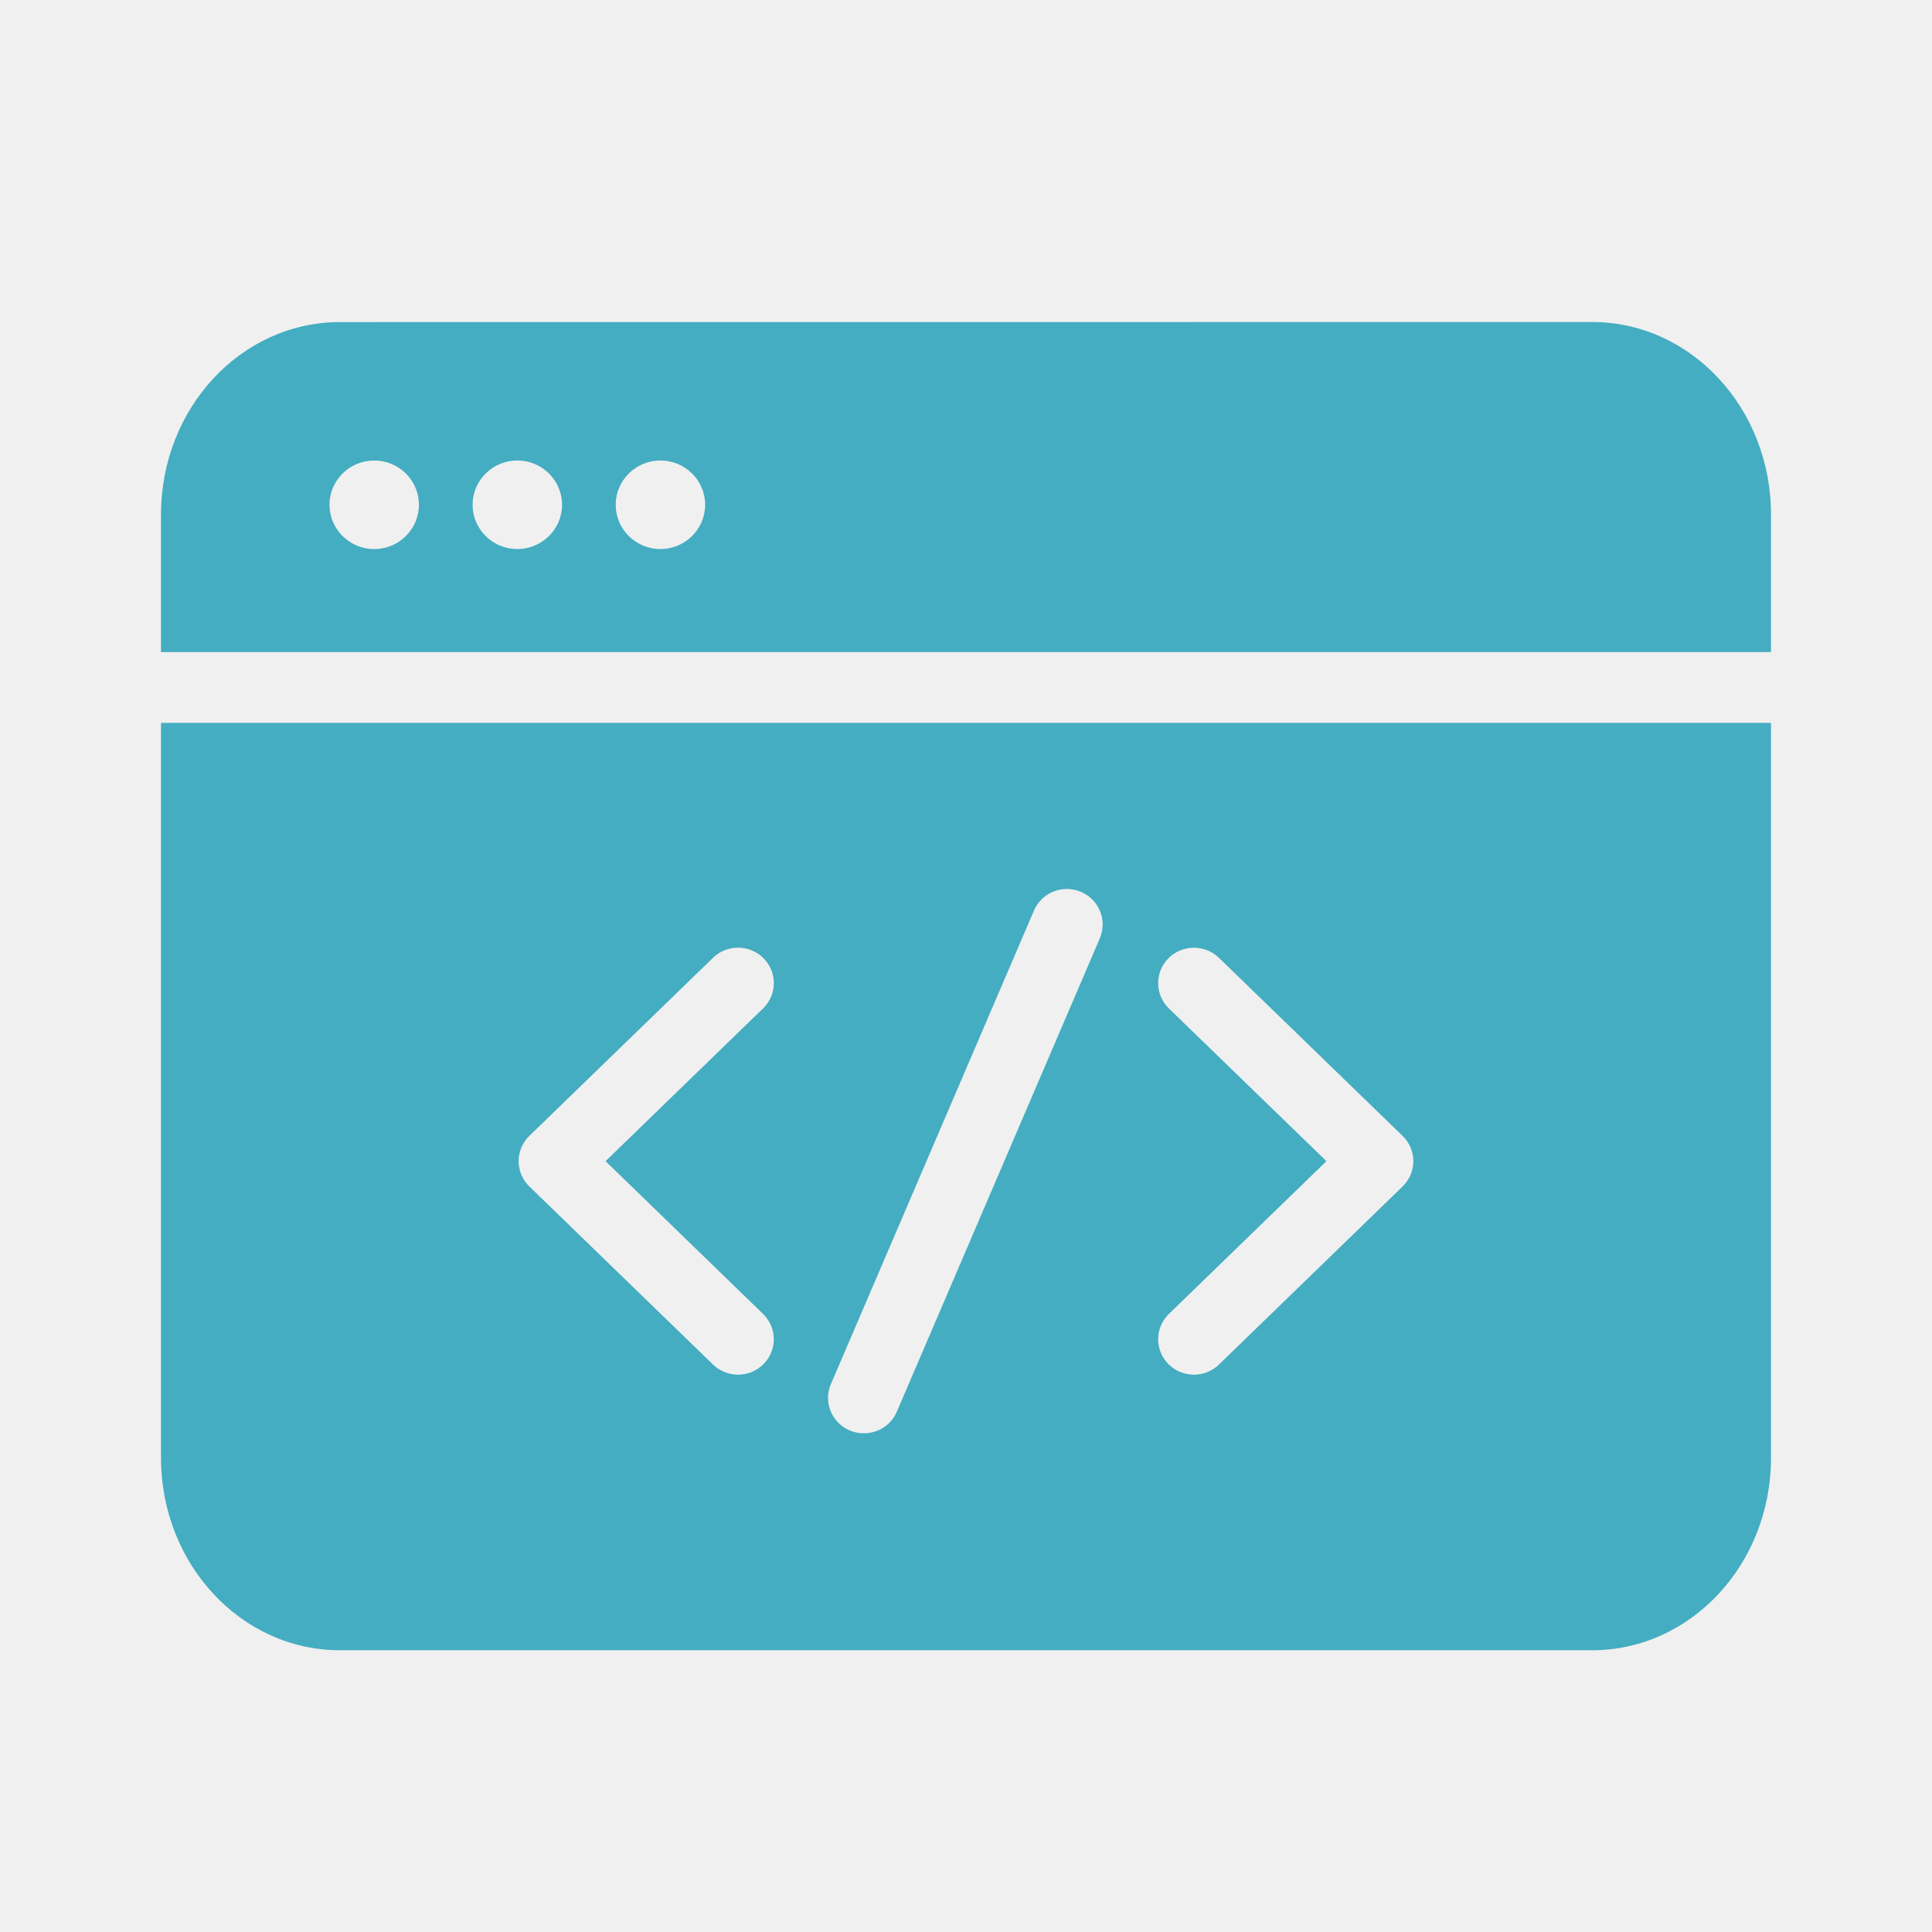
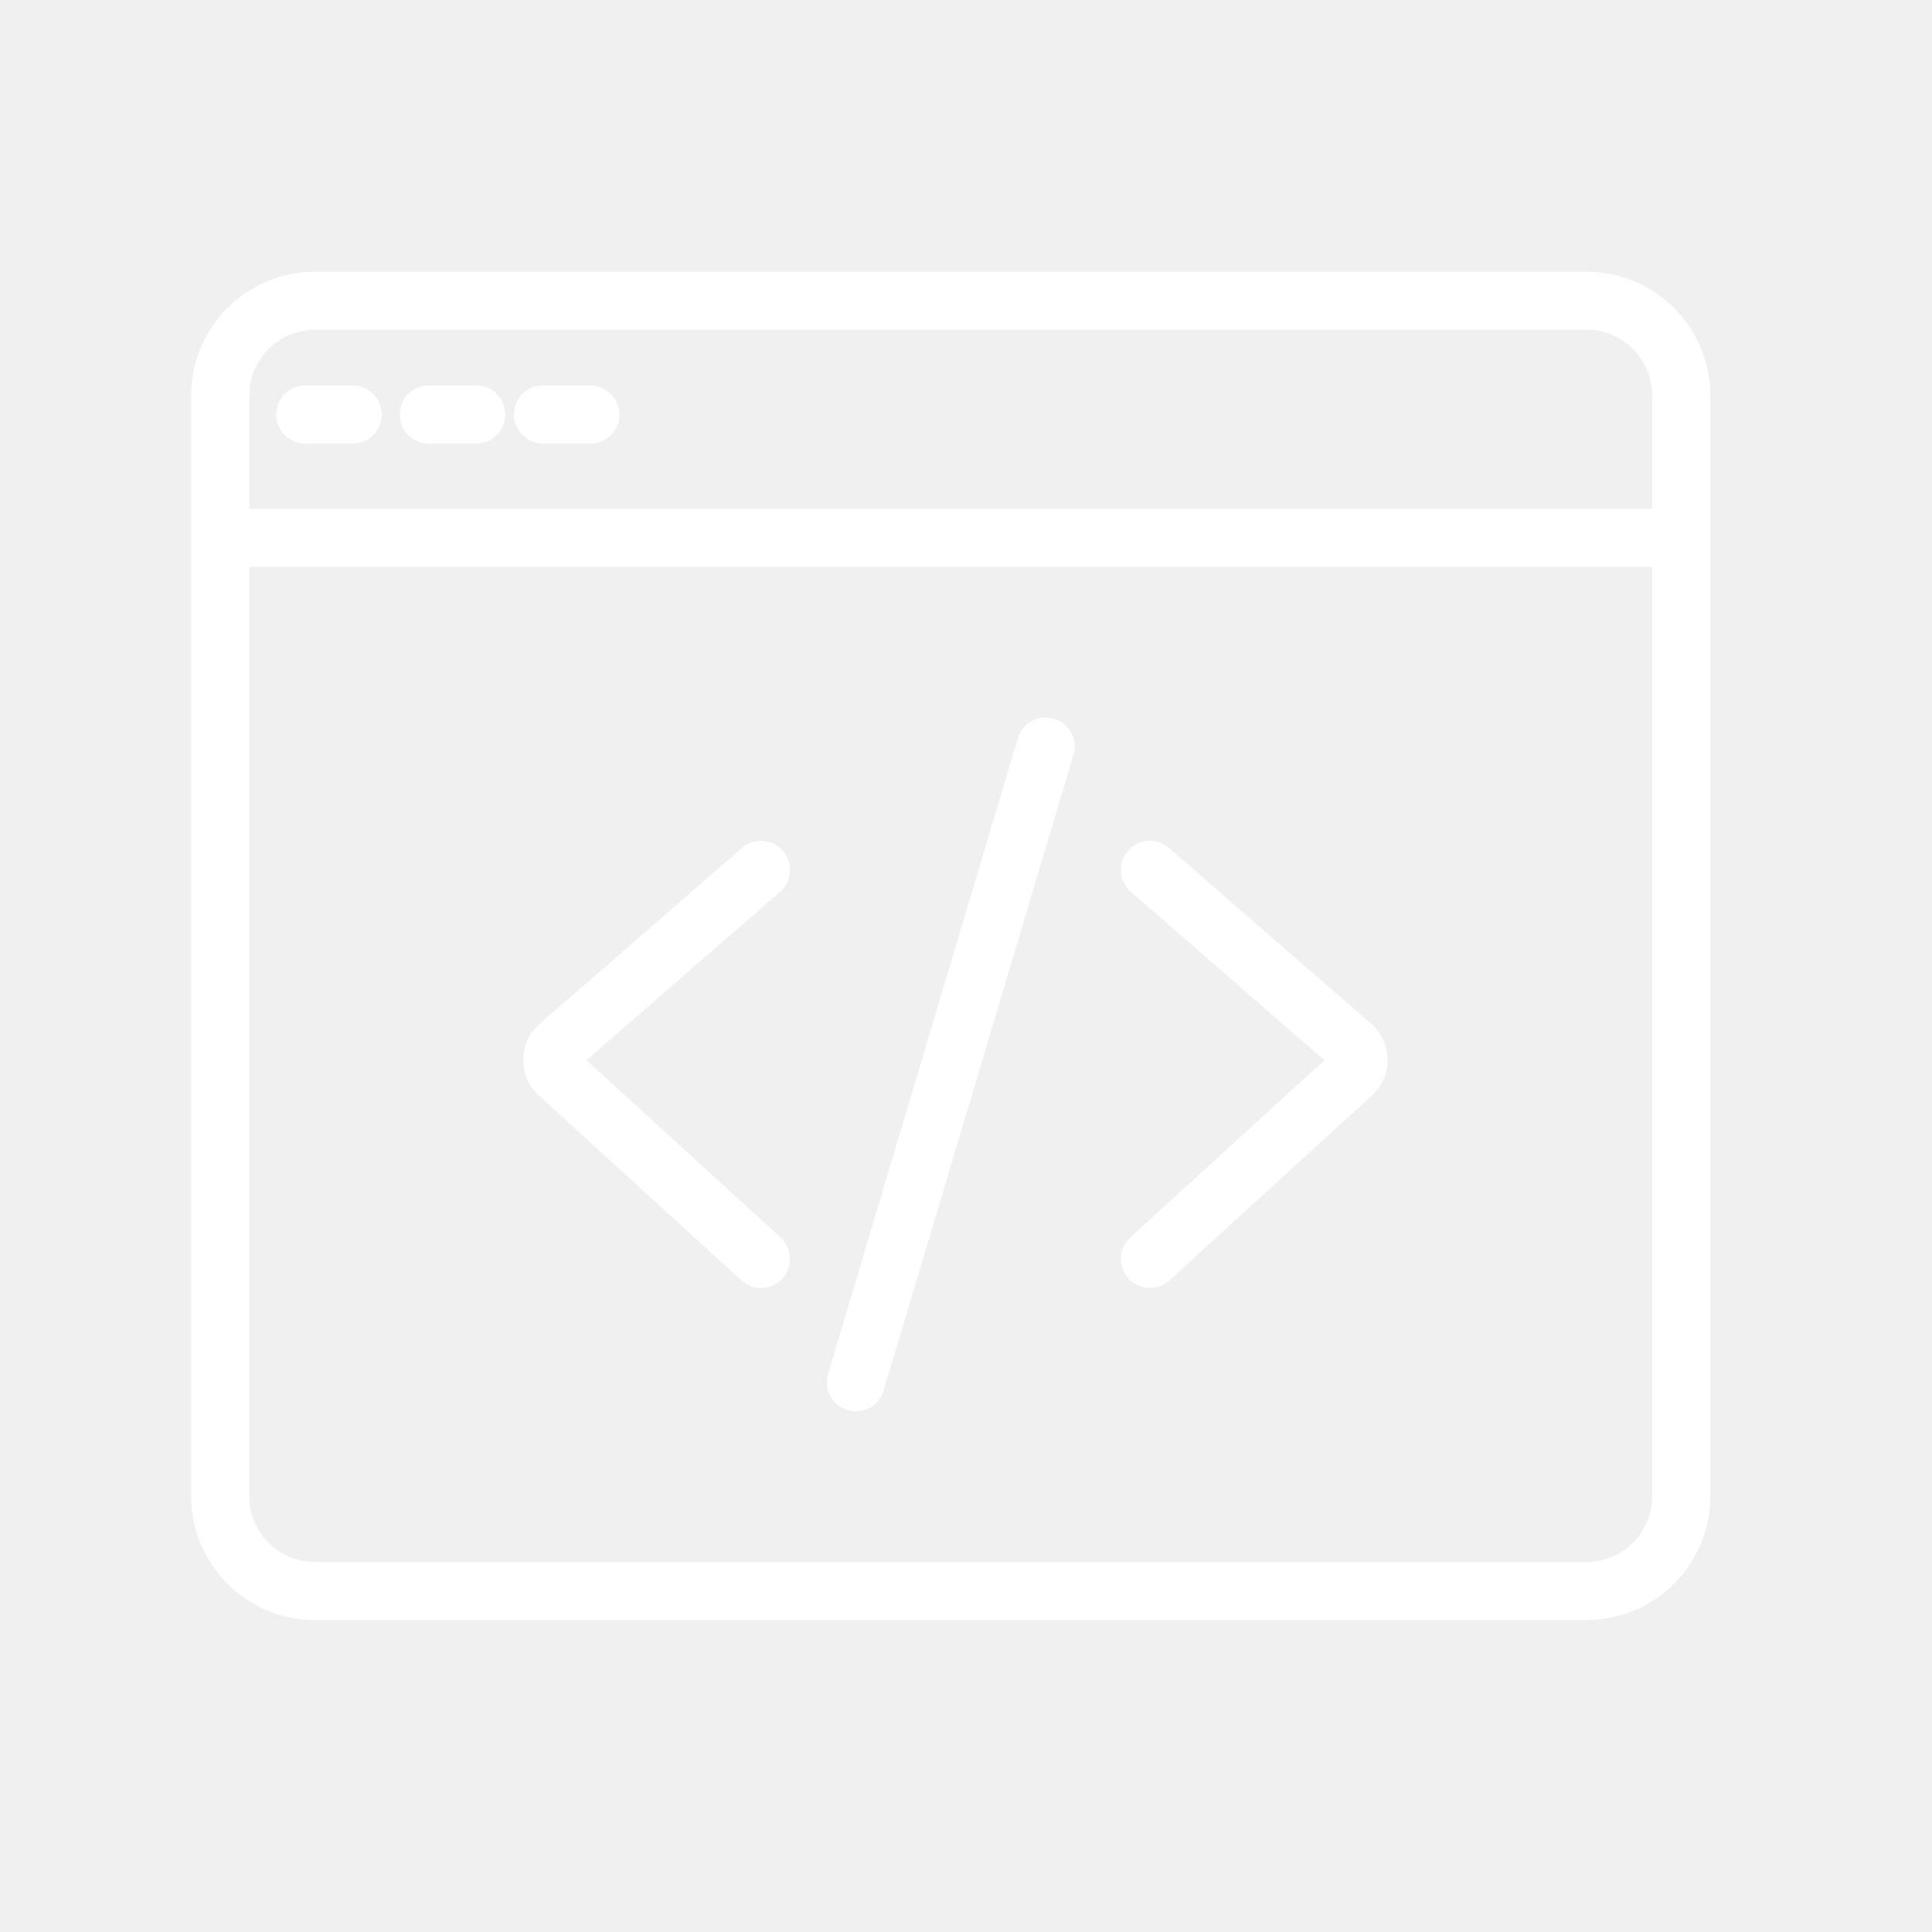
<svg xmlns="http://www.w3.org/2000/svg" width="48" height="48" viewBox="0 0 48 48" fill="none">
-   <path d="M4 17.96V36.219C4 38.859 5.99 41 8.444 41H39.556C42.01 41 44 38.86 44 36.219V17.96H4ZM18.958 32.644C19.309 32.984 19.314 33.541 18.972 33.888C18.799 34.063 18.568 34.153 18.337 34.153C18.113 34.153 17.887 34.069 17.715 33.902L13.152 29.478C12.982 29.313 12.885 29.086 12.885 28.849C12.885 28.612 12.982 28.385 13.152 28.22L17.715 23.796C18.066 23.456 18.628 23.461 18.972 23.81C19.316 24.157 19.309 24.714 18.958 25.054L15.045 28.849L18.958 32.644ZM27.326 23.31L22.281 35.074C22.137 35.409 21.809 35.61 21.461 35.61C21.345 35.61 21.229 35.588 21.114 35.54C20.663 35.351 20.451 34.833 20.644 34.386L25.689 22.622C25.88 22.175 26.403 21.966 26.854 22.157C27.305 22.346 27.517 22.863 27.325 23.31L27.326 23.31ZM34.847 29.478L30.284 33.902C30.111 34.071 29.887 34.153 29.663 34.153C29.432 34.153 29.201 34.066 29.027 33.889C28.684 33.541 28.691 32.984 29.041 32.644L32.955 28.849L29.041 25.055C28.691 24.714 28.686 24.157 29.027 23.81C29.371 23.463 29.934 23.458 30.284 23.797L34.847 28.221C35.017 28.386 35.114 28.612 35.114 28.849C35.114 29.087 35.017 29.313 34.847 29.478ZM44 16.2V12.781C44 10.141 42.01 8 39.556 8L8.444 8.002C5.99 8.002 4 10.142 4 12.783V16.201H44V16.2ZM16.408 11.441C17.021 11.441 17.519 11.934 17.519 12.541C17.519 13.148 17.021 13.641 16.408 13.641C15.795 13.641 15.297 13.148 15.297 12.541C15.297 11.934 15.795 11.441 16.408 11.441ZM12.852 11.441C13.465 11.441 13.964 11.934 13.964 12.541C13.964 13.148 13.465 13.641 12.852 13.641C12.24 13.641 11.741 13.148 11.741 12.541C11.741 11.934 12.24 11.441 12.852 11.441ZM9.297 11.441C9.91 11.441 10.408 11.934 10.408 12.541C10.408 13.148 9.91 13.641 9.297 13.641C8.684 13.641 8.186 13.148 8.186 12.541C8.186 11.934 8.684 11.441 9.297 11.441Z" fill="#44ADC1" />
+   <path d="M39.56 7.004C41.054 7.08 42.243 8.315 42.243 9.828V37.172C42.243 38.685 41.054 39.92 39.56 39.996L39.414 40H7.828C6.315 40 5.08 38.812 5.004 37.317L5 37.172V9.828C5 8.266 6.266 7 7.828 7H39.414L39.56 7.004ZM5.942 37.172C5.943 38.213 6.787 39.057 7.828 39.058H39.414C40.455 39.058 41.3 38.213 41.3 37.172V13.834H5.942V37.172ZM26.113 18.098C26.363 18.172 26.505 18.434 26.431 18.684L21.716 34.477C21.641 34.726 21.379 34.868 21.13 34.794C20.881 34.719 20.738 34.456 20.812 34.207L25.527 18.414C25.602 18.165 25.864 18.023 26.113 18.098ZM18.597 21.257C18.793 21.086 19.091 21.107 19.262 21.304C19.432 21.5 19.411 21.798 19.215 21.969L14.193 26.336L19.224 30.929L19.258 30.963C19.417 31.141 19.418 31.415 19.254 31.595C19.089 31.775 18.817 31.799 18.625 31.656L18.588 31.625L13.557 27.032C13.14 26.652 13.149 25.994 13.574 25.624L18.597 21.257ZM28.213 21.304C28.384 21.107 28.681 21.086 28.878 21.257L33.9 25.624C34.325 25.994 34.333 26.652 33.917 27.032L28.886 31.625L28.85 31.656C28.658 31.799 28.385 31.775 28.221 31.595C28.056 31.414 28.057 31.141 28.217 30.963L28.251 30.929L33.281 26.336L28.259 21.969C28.062 21.798 28.042 21.5 28.213 21.304ZM7.828 7.942C6.819 7.943 5.996 8.735 5.945 9.731L5.942 9.828V12.892H41.3V9.828C41.3 8.787 40.455 7.942 39.414 7.942H7.828ZM8.763 9.827C9.023 9.827 9.233 10.039 9.233 10.299C9.233 10.559 9.023 10.77 8.763 10.771H7.584C7.324 10.771 7.112 10.559 7.112 10.299C7.112 10.039 7.324 9.827 7.584 9.827H8.763ZM11.831 9.827C12.091 9.827 12.303 10.039 12.303 10.299C12.303 10.559 12.091 10.771 11.831 10.771H10.652C10.392 10.77 10.182 10.559 10.182 10.299C10.182 10.039 10.392 9.827 10.652 9.827H11.831ZM14.667 9.827C14.927 9.827 15.139 10.039 15.139 10.299C15.139 10.559 14.927 10.771 14.667 10.771H13.488C13.228 10.77 13.018 10.559 13.018 10.299C13.018 10.039 13.228 9.827 13.488 9.827H14.667Z" fill="white" />
+   <path d="M39.56 7.004L39.572 6.754L39.566 6.754L39.56 7.004ZM42.243 9.828H42.493V9.828L42.243 9.828ZM42.243 37.172L42.493 37.172V37.172H42.243ZM39.56 39.996L39.566 40.246L39.572 40.246L39.56 39.996ZM39.414 40V40.25L39.421 40.25L39.414 40ZM7.828 40L7.828 40.25H7.828V40ZM5.004 37.317L4.754 37.324L4.754 37.33L5.004 37.317ZM5 37.172H4.75L4.75 37.179L5 37.172ZM5 9.828L4.75 9.828V9.828H5ZM7.828 7V6.75H7.828L7.828 7ZM39.414 7L39.421 6.75H39.414V7ZM5.942 37.172H5.692V37.172L5.942 37.172ZM7.828 39.058L7.828 39.308H7.828V39.058ZM39.414 39.058V39.308V39.058ZM41.3 37.172L41.55 37.172V37.172H41.3ZM41.3 13.834H41.55C41.55 13.696 41.438 13.584 41.3 13.584V13.834ZM5.942 13.834V13.584C5.804 13.584 5.692 13.696 5.692 13.834H5.942ZM26.113 18.098L26.185 17.858L26.185 17.858L26.113 18.098ZM26.431 18.684L26.67 18.755L26.67 18.755L26.431 18.684ZM21.716 34.477L21.955 34.548L21.955 34.548L21.716 34.477ZM21.13 34.794L21.058 35.033L21.058 35.033L21.13 34.794ZM20.812 34.207L20.573 34.136L20.573 34.136L20.812 34.207ZM25.527 18.414L25.288 18.342L25.288 18.343L25.527 18.414ZM18.597 21.257L18.433 21.068L18.433 21.068L18.597 21.257ZM19.262 21.304L19.451 21.14L19.45 21.14L19.262 21.304ZM19.215 21.969L19.051 21.78L19.051 21.78L19.215 21.969ZM14.193 26.336L14.029 26.147C13.976 26.194 13.944 26.262 13.943 26.333C13.943 26.404 13.972 26.473 14.025 26.521L14.193 26.336ZM19.224 30.929L19.401 30.752L19.392 30.744L19.224 30.929ZM19.258 30.963L19.444 30.796L19.435 30.786L19.258 30.963ZM19.254 31.595L19.439 31.763L19.439 31.763L19.254 31.595ZM18.625 31.656L18.464 31.848C18.468 31.851 18.472 31.854 18.476 31.857L18.625 31.656ZM18.588 31.625L18.419 31.81L18.427 31.816L18.588 31.625ZM13.557 27.032L13.388 27.217L13.388 27.217L13.557 27.032ZM13.574 25.624L13.41 25.435L13.41 25.435L13.574 25.624ZM28.213 21.304L28.024 21.14L28.024 21.14L28.213 21.304ZM28.878 21.257L29.042 21.068L29.042 21.068L28.878 21.257ZM33.9 25.624L34.065 25.435L34.064 25.435L33.9 25.624ZM33.917 27.032L34.086 27.217L34.086 27.217L33.917 27.032ZM28.886 31.625L29.049 31.814L29.054 31.81L28.886 31.625ZM28.85 31.656L28.999 31.857C29.004 31.853 29.009 31.849 29.013 31.845L28.85 31.656ZM28.221 31.595L28.036 31.763L28.036 31.763L28.221 31.595ZM28.217 30.963L28.04 30.786L28.03 30.796L28.217 30.963ZM28.251 30.929L28.082 30.744L28.074 30.752L28.251 30.929ZM33.281 26.336L33.45 26.521C33.502 26.473 33.532 26.404 33.531 26.333C33.53 26.262 33.499 26.194 33.445 26.147L33.281 26.336ZM28.259 21.969L28.095 22.157L28.095 22.157L28.259 21.969ZM7.828 7.942V7.692H7.828L7.828 7.942ZM5.945 9.731L5.696 9.719L5.695 9.724L5.945 9.731ZM5.942 9.828L5.692 9.821V9.828H5.942ZM5.942 12.892H5.692C5.692 13.03 5.804 13.142 5.942 13.142V12.892ZM41.3 12.892V13.142C41.438 13.142 41.55 13.03 41.55 12.892H41.3ZM41.3 9.828H41.55V9.828L41.3 9.828ZM39.414 7.942V7.692V7.942ZM8.763 9.827L8.763 9.577H8.763V9.827ZM9.233 10.299H9.483V10.299L9.233 10.299ZM8.763 10.771V11.021H8.763L8.763 10.771ZM7.112 10.299L6.862 10.299V10.299H7.112ZM12.303 10.299H12.553V10.299L12.303 10.299ZM10.652 10.771L10.652 11.021H10.652V10.771ZM10.182 10.299L9.932 10.299V10.299H10.182ZM10.652 9.827V9.577H10.652L10.652 9.827ZM15.139 10.299H15.389V10.299L15.139 10.299ZM13.488 10.771L13.488 11.021H13.488V10.771ZM13.018 10.299L12.768 10.299V10.299H13.018ZM13.488 9.827V9.577H13.488L13.488 9.827ZM39.56 7.004L39.547 7.254C40.909 7.323 41.993 8.449 41.993 9.828L42.243 9.828L42.493 9.828C42.493 8.181 41.199 6.837 39.572 6.754L39.56 7.004ZM42.243 9.828H41.993V37.172H42.243H42.493V9.828H42.243ZM42.243 37.172L41.993 37.172C41.993 38.551 40.909 39.677 39.547 39.746L39.56 39.996L39.572 40.246C41.199 40.163 42.493 38.819 42.493 37.172L42.243 37.172ZM39.56 39.996L39.553 39.746L39.407 39.75L39.414 40L39.421 40.25L39.566 40.246L39.56 39.996ZM39.414 40V39.75H7.828V40V40.25H39.414V40ZM7.828 40L7.828 39.75C6.449 39.75 5.323 38.667 5.254 37.305L5.004 37.317L4.754 37.33C4.837 38.956 6.181 40.25 7.828 40.25L7.828 40ZM5.004 37.317L5.254 37.311L5.25 37.165L5 37.172L4.75 37.179L4.754 37.324L5.004 37.317ZM5 37.172H5.25V9.828H5H4.75V37.172H5ZM5 9.828L5.25 9.828C5.25 8.404 6.404 7.25 7.828 7.25L7.828 7L7.828 6.75C6.128 6.75 4.75 8.128 4.75 9.828L5 9.828ZM7.828 7V7.25H39.414V7V6.75H7.828V7ZM39.414 7L39.407 7.25L39.553 7.254L39.56 7.004L39.566 6.754L39.421 6.75L39.414 7ZM5.942 37.172L5.692 37.172C5.693 38.351 6.649 39.307 7.828 39.308L7.828 39.058L7.828 38.808C6.925 38.807 6.193 38.075 6.192 37.172L5.942 37.172ZM7.828 39.058V39.308H39.414V39.058V38.808H7.828V39.058ZM39.414 39.058V39.308C40.593 39.308 41.55 38.351 41.55 37.172L41.3 37.172L41.05 37.172C41.05 38.075 40.317 38.808 39.414 38.808V39.058ZM41.3 37.172H41.55V13.834H41.3H41.05V37.172H41.3ZM41.3 13.834V13.584H5.942V13.834V14.084H41.3V13.834ZM5.942 13.834H5.692V37.172H5.942H6.192V13.834H5.942ZM26.113 18.098L26.042 18.337C26.159 18.372 26.226 18.496 26.191 18.612L26.431 18.684L26.67 18.755C26.784 18.373 26.566 17.972 26.185 17.858L26.113 18.098ZM26.431 18.684L26.191 18.612L21.476 34.405L21.716 34.477L21.955 34.548L26.67 18.755L26.431 18.684ZM21.716 34.477L21.476 34.405C21.441 34.523 21.318 34.589 21.201 34.554L21.13 34.794L21.058 35.033C21.441 35.147 21.842 34.929 21.955 34.548L21.716 34.477ZM21.13 34.794L21.201 34.554C21.084 34.519 21.017 34.395 21.052 34.279L20.812 34.207L20.573 34.136C20.459 34.517 20.677 34.92 21.058 35.033L21.13 34.794ZM20.812 34.207L21.052 34.279L25.767 18.486L25.527 18.414L25.288 18.343L20.573 34.136L20.812 34.207ZM25.527 18.414L25.767 18.486C25.802 18.369 25.925 18.302 26.042 18.337L26.113 18.098L26.185 17.858C25.803 17.744 25.402 17.961 25.288 18.342L25.527 18.414ZM18.597 21.257L18.761 21.446C18.853 21.366 18.993 21.375 19.073 21.468L19.262 21.304L19.45 21.14C19.189 20.839 18.734 20.807 18.433 21.068L18.597 21.257ZM19.262 21.304L19.073 21.468C19.153 21.56 19.143 21.7 19.051 21.78L19.215 21.969L19.379 22.157C19.679 21.896 19.712 21.441 19.451 21.14L19.262 21.304ZM19.215 21.969L19.051 21.78L14.029 26.147L14.193 26.336L14.357 26.525L19.379 22.157L19.215 21.969ZM14.193 26.336L14.025 26.521L19.055 31.113L19.224 30.929L19.392 30.744L14.362 26.151L14.193 26.336ZM19.224 30.929L19.047 31.105L19.081 31.14L19.258 30.963L19.435 30.786L19.4 30.752L19.224 30.929ZM19.258 30.963L19.072 31.13C19.146 31.213 19.147 31.341 19.069 31.426L19.254 31.595L19.439 31.763C19.69 31.488 19.688 31.069 19.444 30.796L19.258 30.963ZM19.254 31.595L19.069 31.426C18.992 31.511 18.863 31.522 18.774 31.456L18.625 31.656L18.476 31.857C18.77 32.075 19.187 32.039 19.439 31.763L19.254 31.595ZM18.625 31.656L18.786 31.465L18.749 31.434L18.588 31.625L18.427 31.816L18.464 31.848L18.625 31.656ZM18.588 31.625L18.756 31.44L13.725 26.848L13.557 27.032L13.388 27.217L18.419 31.81L18.588 31.625ZM13.557 27.032L13.725 26.848C13.42 26.569 13.426 26.084 13.738 25.813L13.574 25.624L13.41 25.435C12.872 25.903 12.861 26.736 13.388 27.217L13.557 27.032ZM13.574 25.624L13.738 25.813L18.761 21.445L18.597 21.257L18.433 21.068L13.41 25.435L13.574 25.624ZM28.213 21.304L28.401 21.468C28.482 21.375 28.622 21.366 28.714 21.445L28.878 21.257L29.042 21.068C28.741 20.806 28.285 20.839 28.024 21.14L28.213 21.304ZM28.878 21.257L28.714 21.445L33.736 25.813L33.9 25.624L34.064 25.435L29.042 21.068L28.878 21.257ZM33.9 25.624L33.736 25.813C34.049 26.084 34.054 26.568 33.748 26.848L33.917 27.032L34.086 27.217C34.612 26.736 34.602 25.903 34.065 25.435L33.9 25.624ZM33.917 27.032L33.748 26.848L28.717 31.44L28.886 31.625L29.054 31.81L34.086 27.217L33.917 27.032ZM28.886 31.625L28.722 31.436L28.686 31.467L28.85 31.656L29.013 31.845L29.049 31.814L28.886 31.625ZM28.85 31.656L28.701 31.456C28.611 31.522 28.483 31.511 28.405 31.426L28.221 31.595L28.036 31.763C28.288 32.039 28.704 32.076 28.999 31.857L28.85 31.656ZM28.221 31.595L28.405 31.426C28.328 31.341 28.329 31.213 28.403 31.13L28.217 30.963L28.03 30.796C27.786 31.069 27.784 31.488 28.036 31.763L28.221 31.595ZM28.217 30.963L28.394 31.14L28.428 31.105L28.251 30.929L28.074 30.752L28.04 30.786L28.217 30.963ZM28.251 30.929L28.419 31.113L33.45 26.521L33.281 26.336L33.113 26.151L28.082 30.744L28.251 30.929ZM33.281 26.336L33.445 26.147L28.423 21.78L28.259 21.969L28.095 22.157L33.117 26.525L33.281 26.336ZM28.259 21.969L28.423 21.78C28.331 21.7 28.321 21.56 28.402 21.468L28.213 21.304L28.024 21.14C27.763 21.44 27.794 21.896 28.095 22.157L28.259 21.969ZM7.828 7.942L7.828 7.692C6.685 7.693 5.753 8.59 5.696 9.719L5.945 9.731L6.195 9.744C6.239 8.88 6.953 8.193 7.828 8.192L7.828 7.942ZM5.945 9.731L5.695 9.724L5.692 9.821L5.942 9.828L6.192 9.836L6.195 9.739L5.945 9.731ZM5.942 9.828H5.692V12.892H5.942H6.192V9.828H5.942ZM5.942 12.892V13.142H41.3V12.892V12.642H5.942V12.892ZM41.3 12.892H41.55V9.828H41.3H41.05V12.892H41.3ZM41.3 9.828L41.55 9.828C41.55 8.649 40.593 7.692 39.414 7.692V7.942V8.192C40.317 8.192 41.05 8.925 41.05 9.828L41.3 9.828ZM39.414 7.942V7.692H7.828V7.942V8.192H39.414V7.942ZM8.763 9.827L8.763 10.077C8.884 10.077 8.983 10.176 8.983 10.299L9.233 10.299L9.483 10.299C9.483 9.901 9.162 9.577 8.763 9.577L8.763 9.827ZM9.233 10.299H8.983C8.983 10.421 8.884 10.52 8.763 10.521L8.763 10.771L8.763 11.021C9.162 11.02 9.483 10.697 9.483 10.299H9.233ZM8.763 10.771V10.521H7.584V10.771V11.021H8.763V10.771ZM7.584 10.771V10.521C7.462 10.521 7.362 10.421 7.362 10.299H7.112H6.862C6.862 10.697 7.186 11.021 7.584 11.021V10.771ZM7.112 10.299L7.362 10.299C7.362 10.177 7.462 10.077 7.584 10.077V9.827V9.577C7.186 9.577 6.862 9.901 6.862 10.299L7.112 10.299ZM7.584 9.827V10.077H8.763V9.827V9.577H7.584V9.827ZM11.831 9.827V10.077C11.953 10.077 12.053 10.177 12.053 10.299L12.303 10.299L12.553 10.299C12.553 9.901 12.229 9.577 11.831 9.577V9.827ZM12.303 10.299H12.053C12.053 10.421 11.953 10.521 11.831 10.521V10.771V11.021C12.229 11.021 12.553 10.697 12.553 10.299H12.303ZM11.831 10.771V10.521H10.652V10.771V11.021H11.831V10.771ZM10.652 10.771L10.652 10.521C10.531 10.52 10.432 10.422 10.432 10.299H10.182H9.932C9.932 10.697 10.254 11.02 10.652 11.021L10.652 10.771ZM10.182 10.299L10.432 10.299C10.432 10.176 10.531 10.077 10.652 10.077L10.652 9.827L10.652 9.577C10.253 9.577 9.932 9.901 9.932 10.299L10.182 10.299ZM10.652 9.827V10.077H11.831V9.827V9.577H10.652V9.827ZM14.667 9.827V10.077C14.789 10.077 14.889 10.177 14.889 10.299L15.139 10.299L15.389 10.299C15.389 9.901 15.066 9.577 14.667 9.577V9.827ZM15.139 10.299H14.889C14.889 10.421 14.789 10.521 14.667 10.521V10.771V11.021C15.065 11.021 15.389 10.697 15.389 10.299H15.139ZM14.667 10.771V10.521H13.488V10.771V11.021H14.667V10.771ZM13.488 10.771L13.488 10.521C13.367 10.52 13.268 10.422 13.268 10.299H13.018H12.768C12.768 10.697 13.089 11.02 13.488 11.021L13.488 10.771ZM13.018 10.299L13.268 10.299C13.268 10.176 13.367 10.077 13.488 10.077L13.488 9.827L13.488 9.577C13.089 9.577 12.768 9.901 12.768 10.299L13.018 10.299ZM13.488 9.827V10.077H14.667V9.827V9.577H13.488V9.827Z" fill="white" />
</svg>
